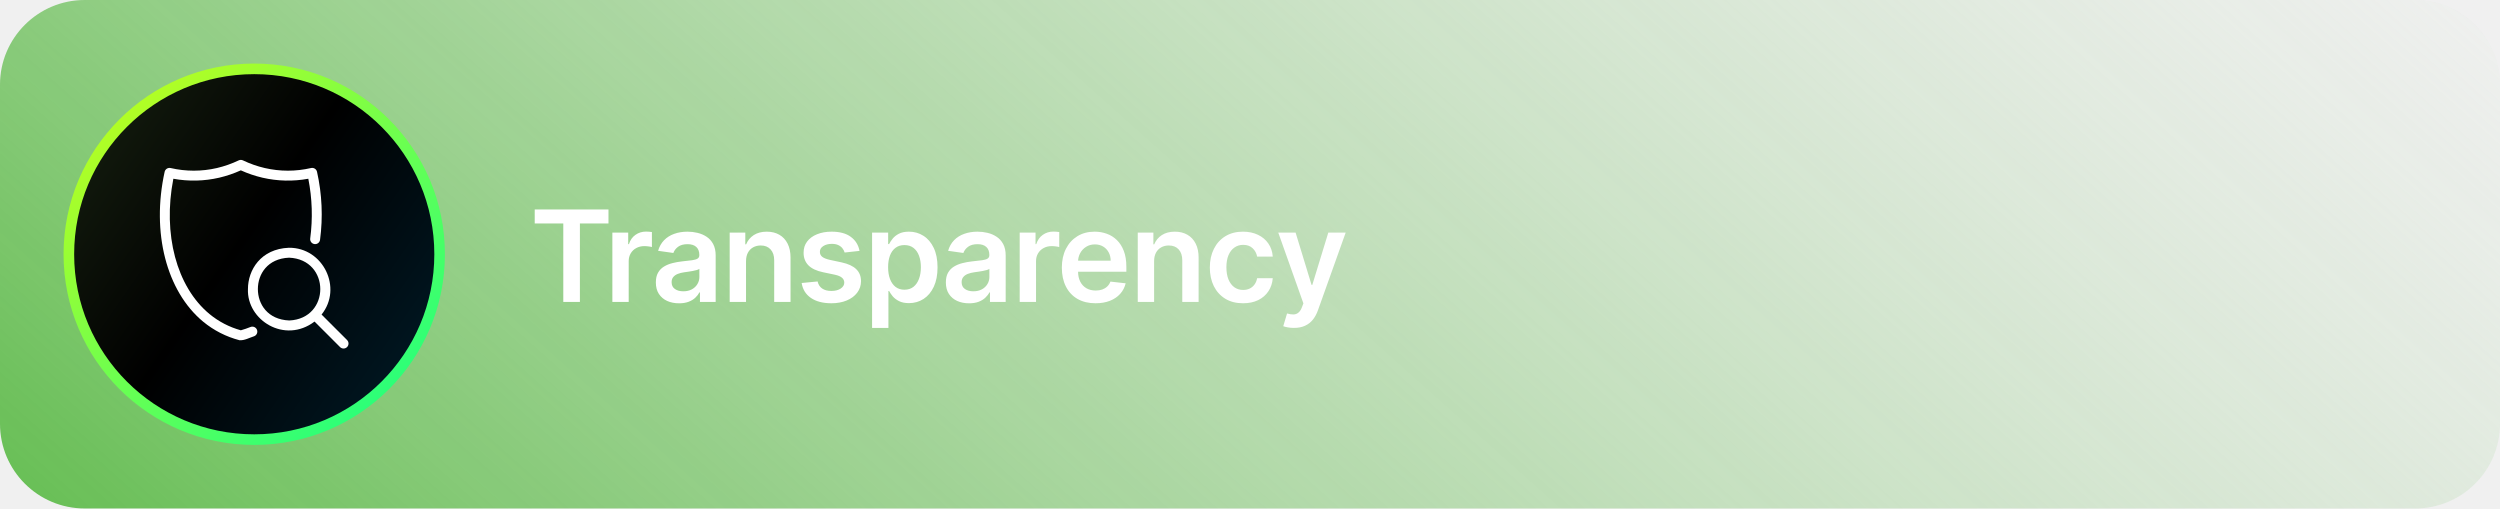
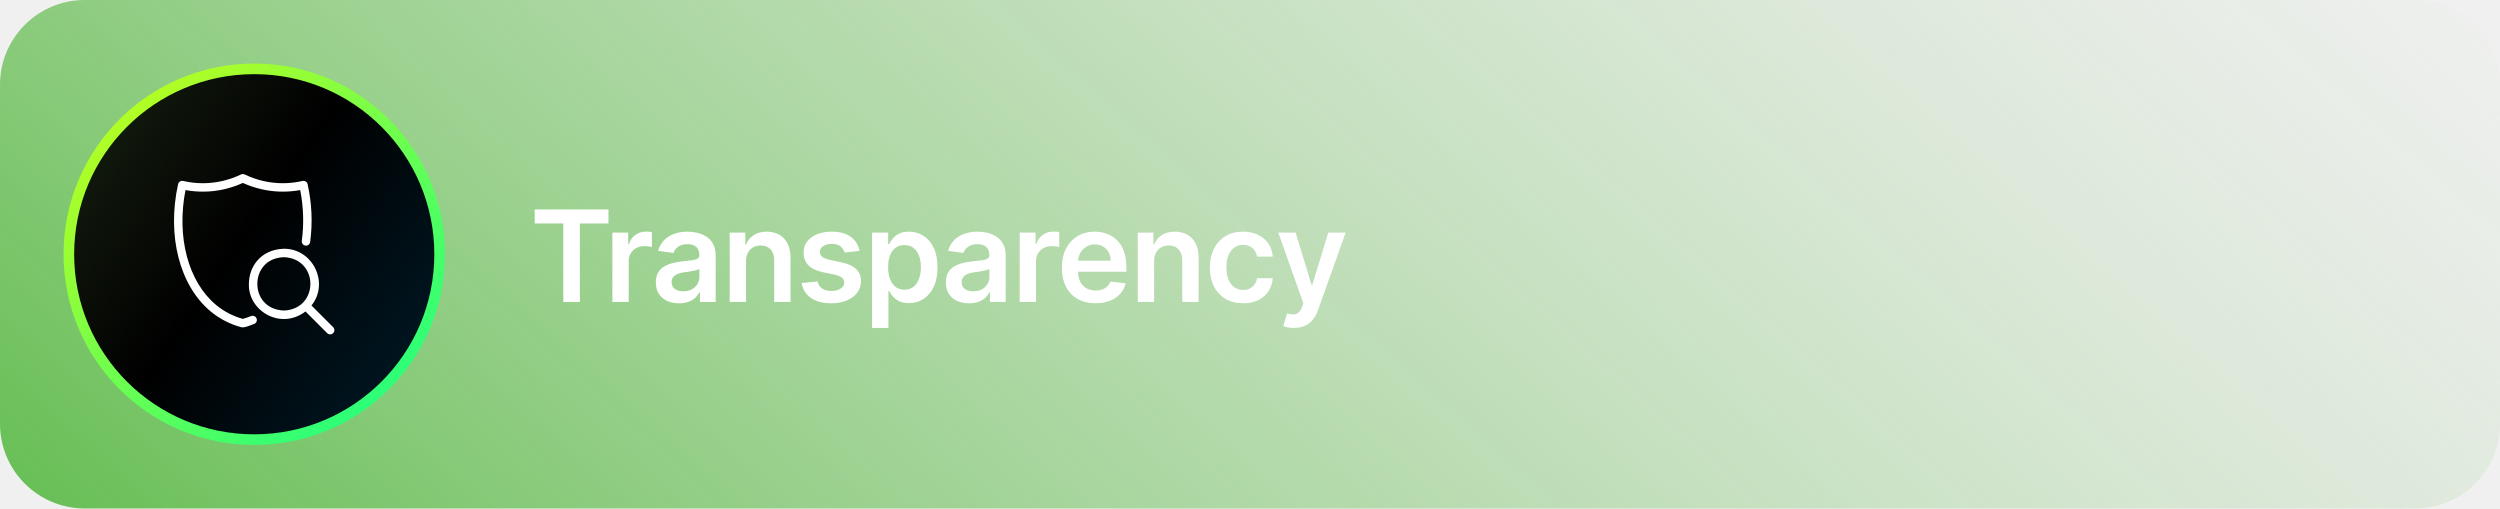
<svg xmlns="http://www.w3.org/2000/svg" width="472" height="96" viewBox="0 0 472 96" fill="none">
  <path d="M0 16C0 7.163 7.163 0 16 0H456C464.837 0 472 7.163 472 16V80C472 88.837 464.837 96 456 96H16C7.163 96 0 88.837 0 80V16Z" fill="url(#paint0_linear_1029_9465)" />
  <circle cx="48" cy="48" r="35" fill="url(#paint1_linear_1029_9465)" stroke="url(#paint2_linear_1029_9465)" stroke-width="2" />
  <path d="M100.955 42.196V39.545H114.881V42.196H109.486V57H106.349V42.196H100.955ZM115.614 57V43.909H118.605V46.091H118.741C118.98 45.335 119.389 44.753 119.969 44.344C120.554 43.929 121.222 43.722 121.972 43.722C122.142 43.722 122.332 43.73 122.543 43.747C122.758 43.758 122.937 43.778 123.08 43.807V46.645C122.949 46.599 122.741 46.56 122.457 46.526C122.179 46.486 121.909 46.466 121.648 46.466C121.085 46.466 120.58 46.588 120.131 46.832C119.687 47.071 119.338 47.403 119.082 47.83C118.827 48.256 118.699 48.747 118.699 49.304V57H115.614ZM128.206 57.264C127.376 57.264 126.629 57.117 125.964 56.821C125.305 56.52 124.783 56.077 124.396 55.492C124.016 54.906 123.825 54.185 123.825 53.327C123.825 52.588 123.962 51.977 124.234 51.494C124.507 51.011 124.879 50.625 125.351 50.335C125.822 50.045 126.354 49.827 126.945 49.679C127.541 49.526 128.158 49.415 128.794 49.347C129.561 49.267 130.183 49.196 130.66 49.133C131.138 49.065 131.484 48.963 131.7 48.827C131.922 48.685 132.033 48.466 132.033 48.17V48.119C132.033 47.477 131.842 46.98 131.462 46.628C131.081 46.276 130.533 46.099 129.817 46.099C129.061 46.099 128.462 46.264 128.018 46.594C127.581 46.923 127.285 47.312 127.132 47.761L124.251 47.352C124.479 46.557 124.854 45.892 125.376 45.358C125.899 44.818 126.538 44.415 127.294 44.148C128.05 43.875 128.885 43.739 129.8 43.739C130.43 43.739 131.058 43.812 131.683 43.96C132.308 44.108 132.879 44.352 133.396 44.693C133.913 45.028 134.328 45.486 134.641 46.065C134.959 46.645 135.118 47.369 135.118 48.239V57H132.152V55.202H132.05C131.862 55.565 131.598 55.906 131.257 56.224C130.922 56.537 130.499 56.79 129.987 56.983C129.481 57.17 128.888 57.264 128.206 57.264ZM129.007 54.997C129.626 54.997 130.163 54.875 130.618 54.631C131.072 54.381 131.422 54.051 131.666 53.642C131.916 53.233 132.041 52.787 132.041 52.304V50.761C131.945 50.841 131.78 50.915 131.547 50.983C131.32 51.051 131.064 51.111 130.78 51.162C130.496 51.213 130.214 51.258 129.936 51.298C129.658 51.338 129.416 51.372 129.212 51.401C128.751 51.463 128.339 51.565 127.976 51.707C127.612 51.849 127.325 52.048 127.115 52.304C126.905 52.554 126.8 52.878 126.8 53.276C126.8 53.844 127.007 54.273 127.422 54.562C127.837 54.852 128.365 54.997 129.007 54.997ZM140.849 49.33V57H137.764V43.909H140.713V46.133H140.866C141.168 45.401 141.648 44.818 142.307 44.386C142.971 43.955 143.793 43.739 144.77 43.739C145.673 43.739 146.46 43.932 147.131 44.318C147.807 44.705 148.329 45.264 148.699 45.997C149.074 46.73 149.258 47.619 149.253 48.665V57H146.168V49.142C146.168 48.267 145.94 47.582 145.486 47.088C145.037 46.594 144.415 46.347 143.619 46.347C143.079 46.347 142.599 46.466 142.179 46.705C141.764 46.938 141.437 47.276 141.199 47.719C140.966 48.162 140.849 48.699 140.849 49.33ZM162.28 47.369L159.467 47.676C159.388 47.392 159.248 47.125 159.05 46.875C158.856 46.625 158.595 46.423 158.265 46.27C157.936 46.117 157.533 46.04 157.055 46.04C156.413 46.04 155.873 46.179 155.436 46.457C155.004 46.736 154.791 47.097 154.797 47.54C154.791 47.92 154.93 48.23 155.214 48.469C155.504 48.707 155.981 48.903 156.646 49.057L158.879 49.534C160.118 49.801 161.038 50.224 161.64 50.804C162.248 51.383 162.555 52.142 162.561 53.08C162.555 53.903 162.314 54.631 161.837 55.261C161.365 55.886 160.709 56.375 159.868 56.727C159.027 57.08 158.061 57.256 156.97 57.256C155.368 57.256 154.078 56.92 153.101 56.25C152.123 55.574 151.541 54.633 151.354 53.429L154.362 53.139C154.498 53.73 154.788 54.176 155.231 54.477C155.675 54.778 156.251 54.929 156.962 54.929C157.694 54.929 158.283 54.778 158.726 54.477C159.175 54.176 159.399 53.804 159.399 53.361C159.399 52.986 159.254 52.676 158.964 52.432C158.68 52.188 158.237 52 157.635 51.869L155.402 51.401C154.146 51.139 153.217 50.699 152.615 50.08C152.013 49.455 151.714 48.665 151.72 47.71C151.714 46.903 151.933 46.205 152.376 45.614C152.825 45.017 153.447 44.557 154.243 44.233C155.044 43.903 155.967 43.739 157.013 43.739C158.547 43.739 159.754 44.065 160.635 44.719C161.521 45.372 162.069 46.256 162.28 47.369ZM164.649 61.909V43.909H167.683V46.074H167.862C168.021 45.756 168.246 45.418 168.535 45.06C168.825 44.696 169.217 44.386 169.711 44.131C170.206 43.869 170.836 43.739 171.604 43.739C172.615 43.739 173.527 43.997 174.339 44.514C175.158 45.026 175.805 45.784 176.283 46.79C176.765 47.79 177.007 49.017 177.007 50.472C177.007 51.909 176.771 53.131 176.3 54.136C175.828 55.142 175.186 55.909 174.373 56.438C173.561 56.966 172.64 57.23 171.612 57.23C170.862 57.23 170.24 57.105 169.746 56.855C169.251 56.605 168.854 56.304 168.552 55.952C168.257 55.594 168.027 55.256 167.862 54.938H167.734V61.909H164.649ZM167.675 50.455C167.675 51.301 167.794 52.043 168.033 52.679C168.277 53.315 168.626 53.812 169.081 54.17C169.541 54.523 170.098 54.699 170.751 54.699C171.433 54.699 172.004 54.517 172.464 54.153C172.925 53.784 173.271 53.281 173.504 52.645C173.743 52.003 173.862 51.273 173.862 50.455C173.862 49.642 173.746 48.92 173.513 48.29C173.28 47.659 172.933 47.165 172.473 46.807C172.013 46.449 171.439 46.27 170.751 46.27C170.092 46.27 169.533 46.443 169.072 46.79C168.612 47.136 168.263 47.622 168.024 48.247C167.791 48.872 167.675 49.608 167.675 50.455ZM182.96 57.264C182.13 57.264 181.383 57.117 180.719 56.821C180.059 56.52 179.537 56.077 179.15 55.492C178.77 54.906 178.579 54.185 178.579 53.327C178.579 52.588 178.716 51.977 178.988 51.494C179.261 51.011 179.633 50.625 180.105 50.335C180.577 50.045 181.108 49.827 181.699 49.679C182.295 49.526 182.912 49.415 183.548 49.347C184.315 49.267 184.937 49.196 185.415 49.133C185.892 49.065 186.238 48.963 186.454 48.827C186.676 48.685 186.787 48.466 186.787 48.17V48.119C186.787 47.477 186.596 46.98 186.216 46.628C185.835 46.276 185.287 46.099 184.571 46.099C183.815 46.099 183.216 46.264 182.773 46.594C182.335 46.923 182.04 47.312 181.886 47.761L179.005 47.352C179.233 46.557 179.608 45.892 180.13 45.358C180.653 44.818 181.292 44.415 182.048 44.148C182.804 43.875 183.639 43.739 184.554 43.739C185.184 43.739 185.812 43.812 186.437 43.96C187.062 44.108 187.633 44.352 188.15 44.693C188.667 45.028 189.082 45.486 189.395 46.065C189.713 46.645 189.872 47.369 189.872 48.239V57H186.906V55.202H186.804C186.616 55.565 186.352 55.906 186.011 56.224C185.676 56.537 185.253 56.79 184.741 56.983C184.236 57.17 183.642 57.264 182.96 57.264ZM183.761 54.997C184.38 54.997 184.917 54.875 185.372 54.631C185.827 54.381 186.176 54.051 186.42 53.642C186.67 53.233 186.795 52.787 186.795 52.304V50.761C186.699 50.841 186.534 50.915 186.301 50.983C186.074 51.051 185.818 51.111 185.534 51.162C185.25 51.213 184.969 51.258 184.69 51.298C184.412 51.338 184.17 51.372 183.966 51.401C183.505 51.463 183.094 51.565 182.73 51.707C182.366 51.849 182.079 52.048 181.869 52.304C181.659 52.554 181.554 52.878 181.554 53.276C181.554 53.844 181.761 54.273 182.176 54.562C182.591 54.852 183.119 54.997 183.761 54.997ZM192.518 57V43.909H195.51V46.091H195.646C195.885 45.335 196.294 44.753 196.873 44.344C197.459 43.929 198.126 43.722 198.876 43.722C199.047 43.722 199.237 43.73 199.447 43.747C199.663 43.758 199.842 43.778 199.984 43.807V46.645C199.853 46.599 199.646 46.56 199.362 46.526C199.084 46.486 198.814 46.466 198.552 46.466C197.99 46.466 197.484 46.588 197.035 46.832C196.592 47.071 196.243 47.403 195.987 47.83C195.731 48.256 195.603 48.747 195.603 49.304V57H192.518ZM206.834 57.256C205.522 57.256 204.388 56.983 203.434 56.438C202.485 55.886 201.755 55.108 201.243 54.102C200.732 53.091 200.476 51.901 200.476 50.531C200.476 49.185 200.732 48.003 201.243 46.986C201.76 45.963 202.482 45.168 203.408 44.599C204.334 44.026 205.422 43.739 206.672 43.739C207.479 43.739 208.24 43.869 208.956 44.131C209.678 44.386 210.314 44.784 210.865 45.324C211.422 45.864 211.86 46.551 212.178 47.386C212.496 48.216 212.655 49.205 212.655 50.352V51.298H201.925V49.219H209.698C209.692 48.628 209.564 48.102 209.314 47.642C209.064 47.176 208.715 46.81 208.266 46.543C207.823 46.276 207.306 46.142 206.715 46.142C206.084 46.142 205.53 46.295 205.053 46.602C204.576 46.903 204.204 47.301 203.937 47.795C203.675 48.284 203.542 48.821 203.536 49.406V51.222C203.536 51.983 203.675 52.636 203.954 53.182C204.232 53.722 204.621 54.136 205.121 54.426C205.621 54.71 206.206 54.852 206.877 54.852C207.326 54.852 207.732 54.79 208.096 54.665C208.459 54.534 208.775 54.344 209.042 54.094C209.309 53.844 209.51 53.534 209.647 53.165L212.527 53.489C212.346 54.25 211.999 54.915 211.488 55.483C210.982 56.045 210.334 56.483 209.544 56.795C208.755 57.102 207.851 57.256 206.834 57.256ZM217.895 49.33V57H214.809V43.909H217.758V46.133H217.912C218.213 45.401 218.693 44.818 219.352 44.386C220.017 43.955 220.838 43.739 221.815 43.739C222.718 43.739 223.505 43.932 224.176 44.318C224.852 44.705 225.375 45.264 225.744 45.997C226.119 46.73 226.304 47.619 226.298 48.665V57H223.213V49.142C223.213 48.267 222.985 47.582 222.531 47.088C222.082 46.594 221.46 46.347 220.664 46.347C220.125 46.347 219.645 46.466 219.224 46.705C218.809 46.938 218.483 47.276 218.244 47.719C218.011 48.162 217.895 48.699 217.895 49.33ZM234.689 57.256C233.382 57.256 232.26 56.969 231.322 56.395C230.39 55.821 229.672 55.028 229.166 54.017C228.666 53 228.416 51.83 228.416 50.506C228.416 49.176 228.672 48.003 229.183 46.986C229.694 45.963 230.416 45.168 231.348 44.599C232.285 44.026 233.393 43.739 234.672 43.739C235.734 43.739 236.674 43.935 237.493 44.327C238.316 44.713 238.973 45.261 239.461 45.972C239.95 46.676 240.228 47.5 240.297 48.443H237.348C237.228 47.812 236.944 47.287 236.495 46.867C236.052 46.44 235.458 46.227 234.714 46.227C234.083 46.227 233.529 46.398 233.052 46.739C232.575 47.074 232.203 47.557 231.936 48.188C231.674 48.818 231.544 49.574 231.544 50.455C231.544 51.347 231.674 52.114 231.936 52.756C232.197 53.392 232.564 53.883 233.035 54.23C233.512 54.571 234.072 54.742 234.714 54.742C235.169 54.742 235.575 54.656 235.933 54.486C236.297 54.31 236.601 54.057 236.845 53.727C237.089 53.398 237.257 52.997 237.348 52.526H240.297C240.223 53.452 239.95 54.273 239.478 54.989C239.007 55.699 238.365 56.256 237.552 56.659C236.74 57.057 235.785 57.256 234.689 57.256ZM244.292 61.909C243.871 61.909 243.482 61.875 243.124 61.807C242.772 61.744 242.49 61.67 242.28 61.585L242.996 59.182C243.445 59.312 243.845 59.375 244.198 59.369C244.55 59.364 244.86 59.253 245.127 59.037C245.399 58.827 245.63 58.474 245.817 57.98L246.081 57.273L241.334 43.909H244.607L247.624 53.795H247.76L250.786 43.909H254.067L248.826 58.585C248.581 59.278 248.257 59.872 247.854 60.367C247.451 60.867 246.956 61.247 246.371 61.508C245.792 61.776 245.098 61.909 244.292 61.909Z" fill="white" />
-   <path d="M38.353 60.73C40.362 62.387 42.71 63.584 45.23 64.238C46.172 64.297 47.051 63.782 47.995 63.475C48.109 63.429 48.213 63.361 48.301 63.275C48.389 63.189 48.459 63.086 48.507 62.973C48.555 62.859 48.58 62.738 48.581 62.615C48.582 62.492 48.559 62.369 48.513 62.255C48.467 62.141 48.399 62.037 48.313 61.949C48.226 61.861 48.124 61.791 48.01 61.743C47.897 61.695 47.775 61.67 47.652 61.669C47.529 61.667 47.407 61.691 47.293 61.737C46.697 61.978 46.089 62.186 45.47 62.36C43.302 61.764 41.284 60.716 39.548 59.285C33.331 54.136 30.697 44.187 32.728 33.747C35.596 34.273 38.542 34.206 41.383 33.549C42.787 33.221 44.155 32.755 45.468 32.16C46.782 32.756 48.152 33.222 49.558 33.55C52.398 34.207 55.343 34.274 58.21 33.747C58.947 37.465 59.068 41.279 58.566 45.037C58.536 45.281 58.603 45.527 58.752 45.722C58.901 45.917 59.122 46.046 59.365 46.08C59.608 46.115 59.856 46.052 60.053 45.906C60.251 45.76 60.384 45.542 60.422 45.299C60.993 41.011 60.8 36.656 59.853 32.435C59.827 32.314 59.776 32.199 59.705 32.098C59.634 31.996 59.543 31.91 59.438 31.843C59.333 31.777 59.215 31.732 59.093 31.712C58.97 31.691 58.845 31.695 58.724 31.724C55.849 32.39 52.859 32.39 49.983 31.724C48.566 31.394 47.188 30.91 45.875 30.281C45.749 30.22 45.61 30.188 45.469 30.188C45.328 30.188 45.19 30.22 45.063 30.28C43.75 30.908 42.373 31.392 40.957 31.724C38.08 32.391 35.09 32.391 32.213 31.726C32.093 31.698 31.967 31.694 31.845 31.715C31.723 31.736 31.606 31.78 31.501 31.846C31.396 31.913 31.305 31.999 31.234 32.1C31.162 32.201 31.111 32.316 31.084 32.437C28.567 43.884 31.42 54.989 38.353 60.73L38.353 60.73Z" fill="white" />
-   <path d="M60.71 59.385C64.731 54.396 61.028 46.715 54.542 46.777C49.231 46.988 46.812 50.969 46.812 54.578C46.577 60.434 53.739 64.984 59.385 60.711L64.212 65.538C64.388 65.709 64.625 65.803 64.871 65.801C65.117 65.799 65.352 65.701 65.526 65.527C65.7 65.353 65.798 65.118 65.8 64.872C65.803 64.626 65.708 64.389 65.537 64.213L60.71 59.385ZM54.615 60.506C50.52 60.343 48.687 57.412 48.687 54.578C48.687 51.745 50.52 48.813 54.578 48.651C62.423 48.964 62.437 60.164 54.615 60.506Z" fill="white" />
+   <path d="M39.8 58.82C41.507 60.229 43.502 61.247 45.645 61.802C46.445 61.853 47.192 61.414 47.995 61.154C48.092 61.115 48.18 61.057 48.255 60.984C48.329 60.91 48.389 60.823 48.43 60.727C48.471 60.63 48.492 60.527 48.493 60.422C48.494 60.318 48.474 60.214 48.435 60.117C48.396 60.02 48.338 59.931 48.265 59.857C48.192 59.782 48.104 59.723 48.008 59.682C47.912 59.641 47.808 59.619 47.703 59.618C47.599 59.617 47.495 59.637 47.398 59.676C46.892 59.882 46.375 60.059 45.849 60.206C44.006 59.699 42.29 58.808 40.815 57.592C35.53 53.216 33.292 44.759 35.018 35.885C37.456 36.332 39.96 36.275 42.375 35.717C43.568 35.438 44.731 35.042 45.847 34.536C46.964 35.043 48.129 35.439 49.323 35.717C51.737 36.276 54.241 36.333 56.678 35.885C57.304 39.045 57.407 42.288 56.98 45.481C56.955 45.689 57.011 45.898 57.138 46.064C57.265 46.23 57.453 46.339 57.659 46.368C57.866 46.398 58.076 46.344 58.245 46.22C58.413 46.096 58.525 45.911 58.558 45.704C59.043 42.06 58.879 38.358 58.075 34.77C58.052 34.667 58.009 34.569 57.948 34.483C57.888 34.397 57.81 34.323 57.721 34.267C57.632 34.211 57.532 34.173 57.428 34.155C57.324 34.138 57.217 34.141 57.115 34.165C54.67 34.731 52.129 34.731 49.685 34.166C48.48 33.885 47.309 33.474 46.193 32.939C46.086 32.887 45.968 32.86 45.848 32.86C45.728 32.86 45.61 32.887 45.502 32.938C44.387 33.472 43.217 33.884 42.012 34.166C39.567 34.732 37.026 34.732 34.581 34.167C34.478 34.143 34.371 34.14 34.267 34.158C34.164 34.175 34.064 34.214 33.975 34.27C33.886 34.326 33.809 34.399 33.748 34.485C33.687 34.571 33.644 34.669 33.621 34.771C31.481 44.502 33.906 53.941 39.799 58.821L39.8 58.82Z" fill="white" />
+   <path d="M58.805 57.677C62.222 53.437 59.074 46.907 53.561 46.96C49.047 47.139 46.991 50.523 46.991 53.591C46.791 58.569 52.879 62.437 57.678 58.804L61.781 62.907C61.931 63.053 62.132 63.133 62.341 63.131C62.55 63.129 62.75 63.045 62.898 62.898C63.045 62.75 63.129 62.55 63.131 62.341C63.133 62.132 63.053 61.931 62.907 61.781L58.805 57.677ZM53.623 58.63C50.142 58.492 48.585 56 48.585 53.591C48.585 51.183 50.143 48.691 53.592 48.553C60.26 48.819 60.272 58.339 53.623 58.63Z" fill="white" />
  <defs>
    <linearGradient id="paint0_linear_1029_9465" x1="488.235" y1="5.7" x2="226.614" y2="298.49" gradientUnits="userSpaceOnUse">
      <stop stop-color="#B0D8A7" stop-opacity="0" />
      <stop offset="1" stop-color="#66BE53" />
    </linearGradient>
    <linearGradient id="paint1_linear_1029_9465" x1="12" y1="6.305" x2="96.13" y2="64.594" gradientUnits="userSpaceOnUse">
      <stop stop-color="#1A2613" />
      <stop offset="0.489" />
      <stop offset="1" stop-color="#001D2B" />
    </linearGradient>
    <linearGradient id="paint2_linear_1029_9465" x1="84" y1="82.244" x2="20.037" y2="6.439" gradientUnits="userSpaceOnUse">
      <stop stop-color="#14FF87" />
      <stop offset="1" stop-color="#CAFE15" />
    </linearGradient>
  </defs>
</svg>
